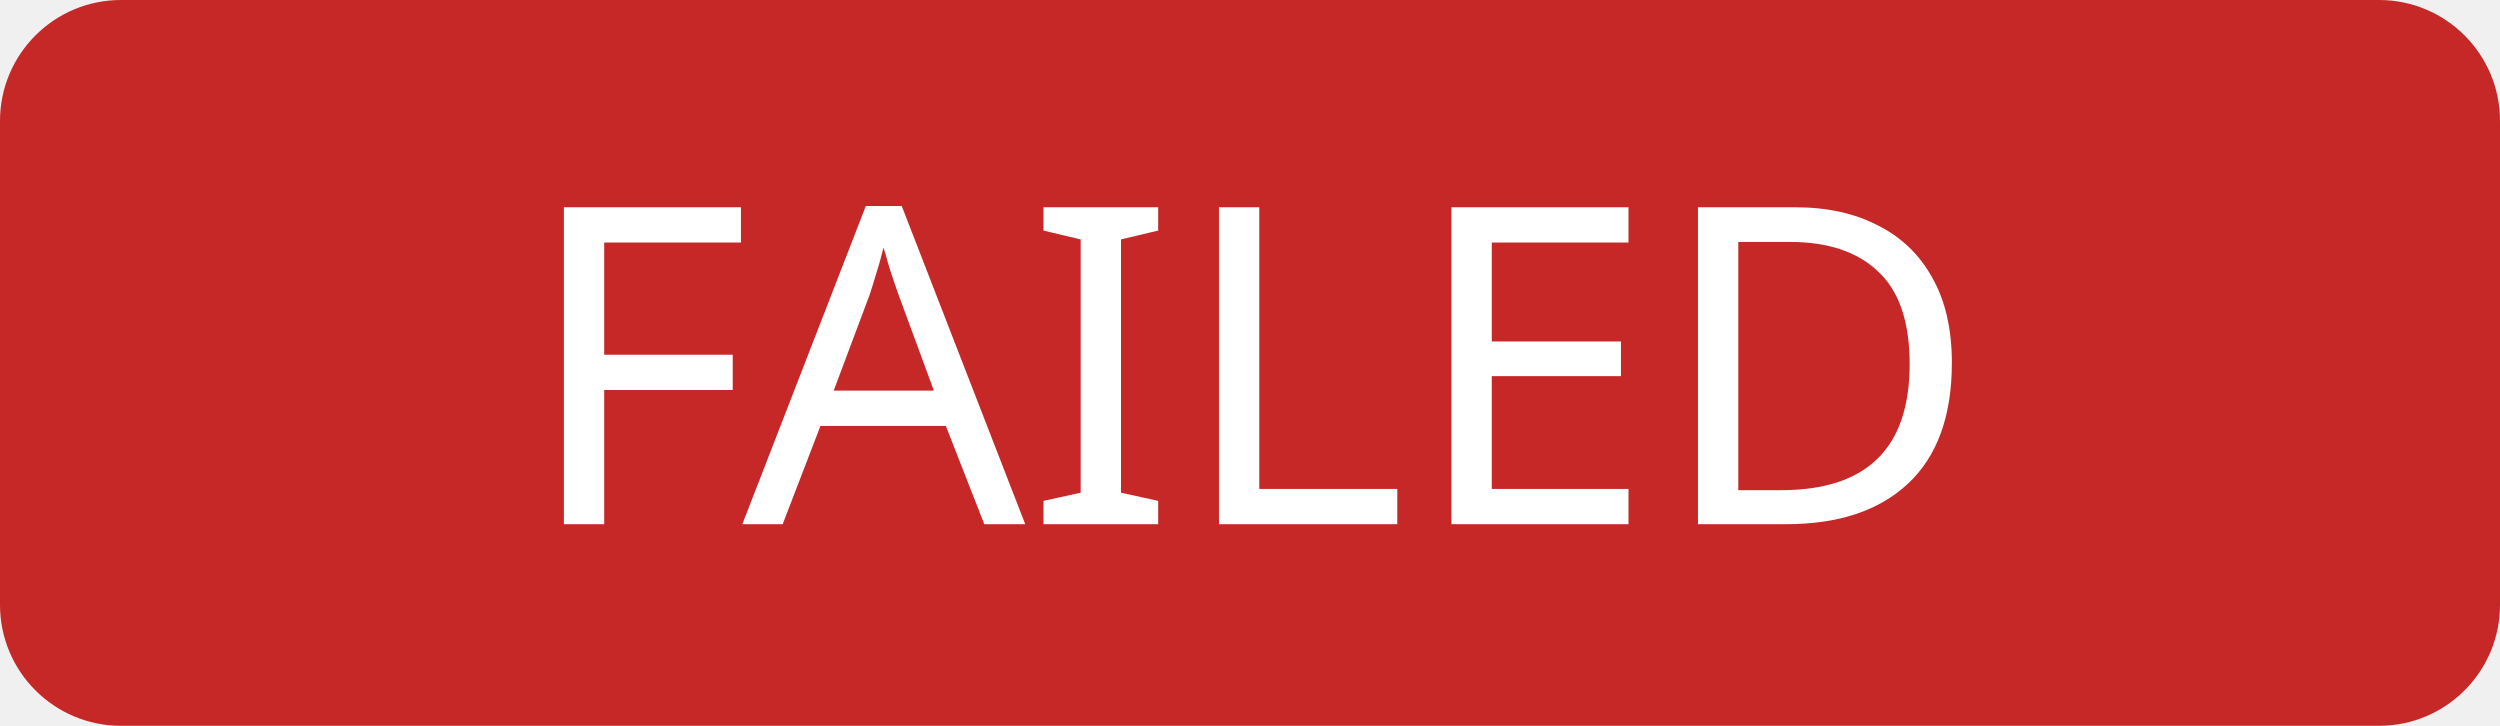
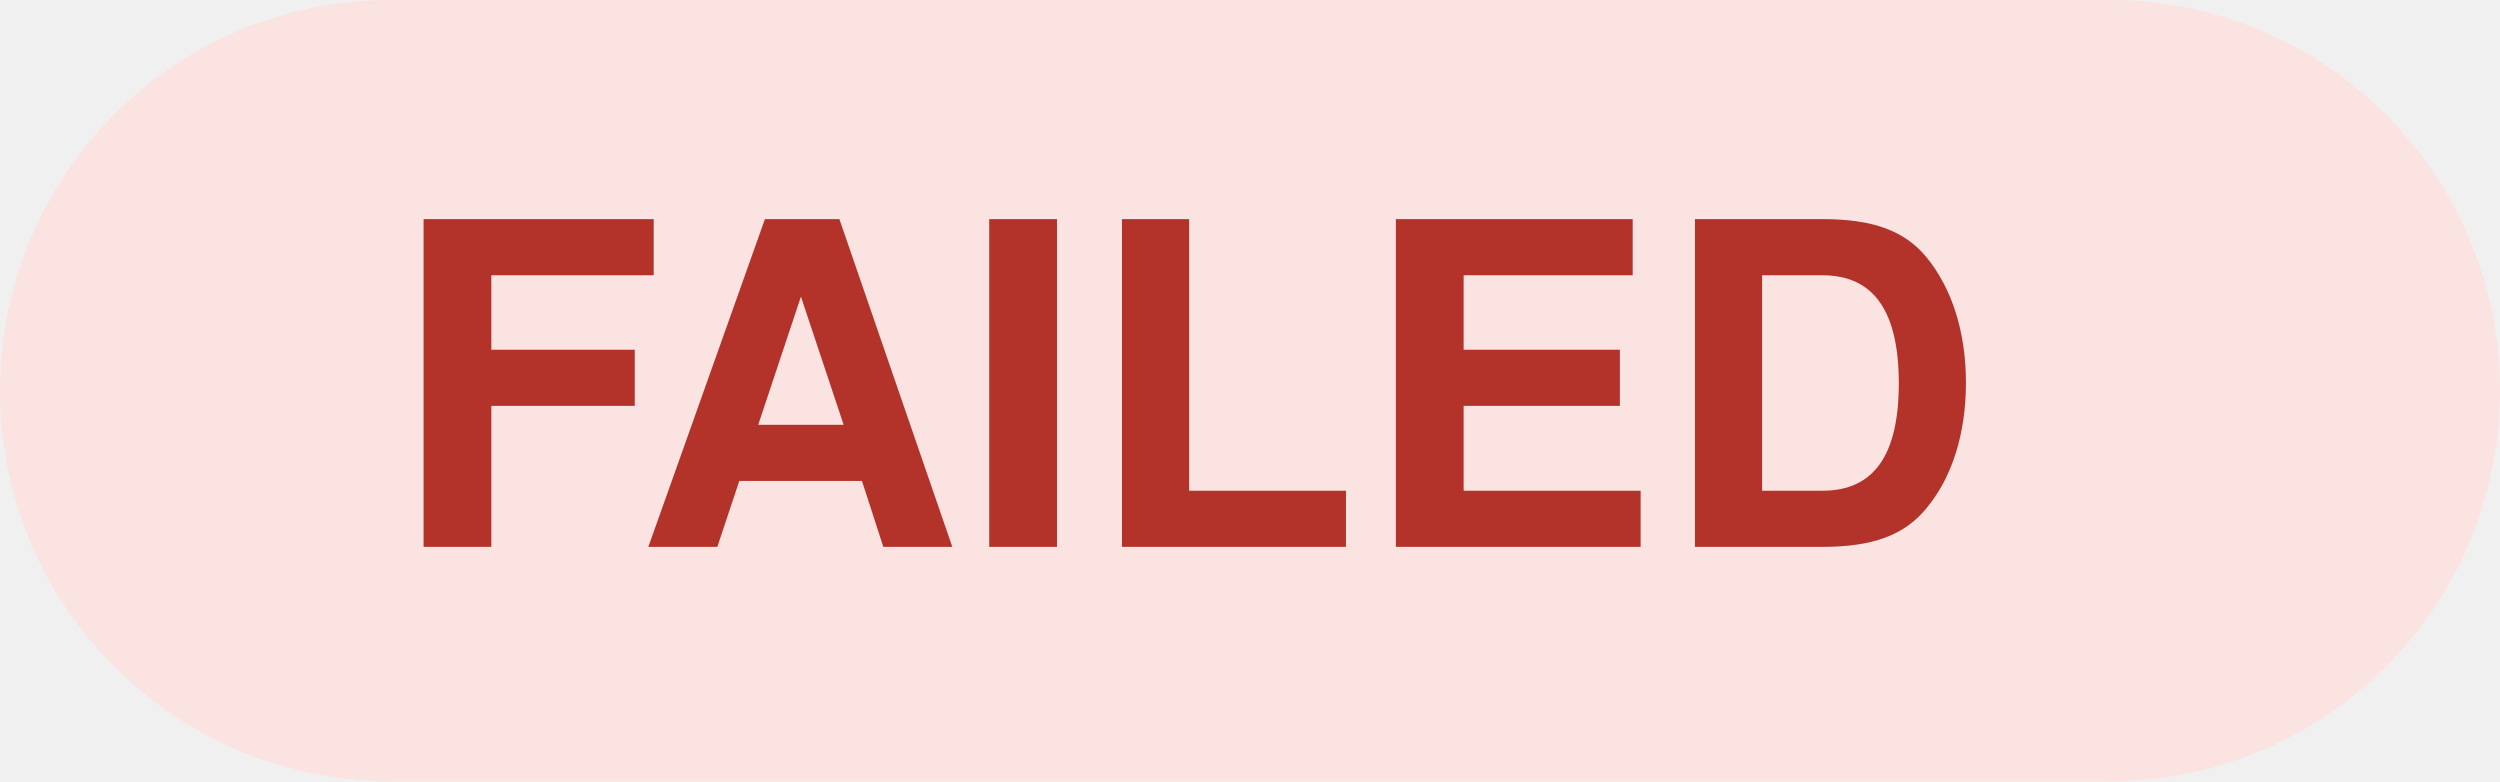
- <svg xmlns="http://www.w3.org/2000/svg" width="62" height="18" role="img" aria-label="FAILED">
-   <rect width="62" height="18" rx="3" fill="#c62828" />
-   <text x="31" y="13" fill="#fff" font-family="Verdana,sans-serif" font-size="11" text-anchor="middle">FAILED</text>
+ <svg xmlns="http://www.w3.org/2000/svg" width="64" height="20" viewBox="0 0 64 20" role="img" aria-label="FAILED">
+   <rect x="0" y="0" width="64" height="20" rx="10.0" fill="#fbe3e1" />
+   <text x="10" y="14" font-family="Segoe UI, Helvetica, Arial, sans-serif" font-size="11.5" font-weight="600" fill="#b3322a" textLength="44" lengthAdjust="spacingAndGlyphs">FAILED</text>
</svg>
